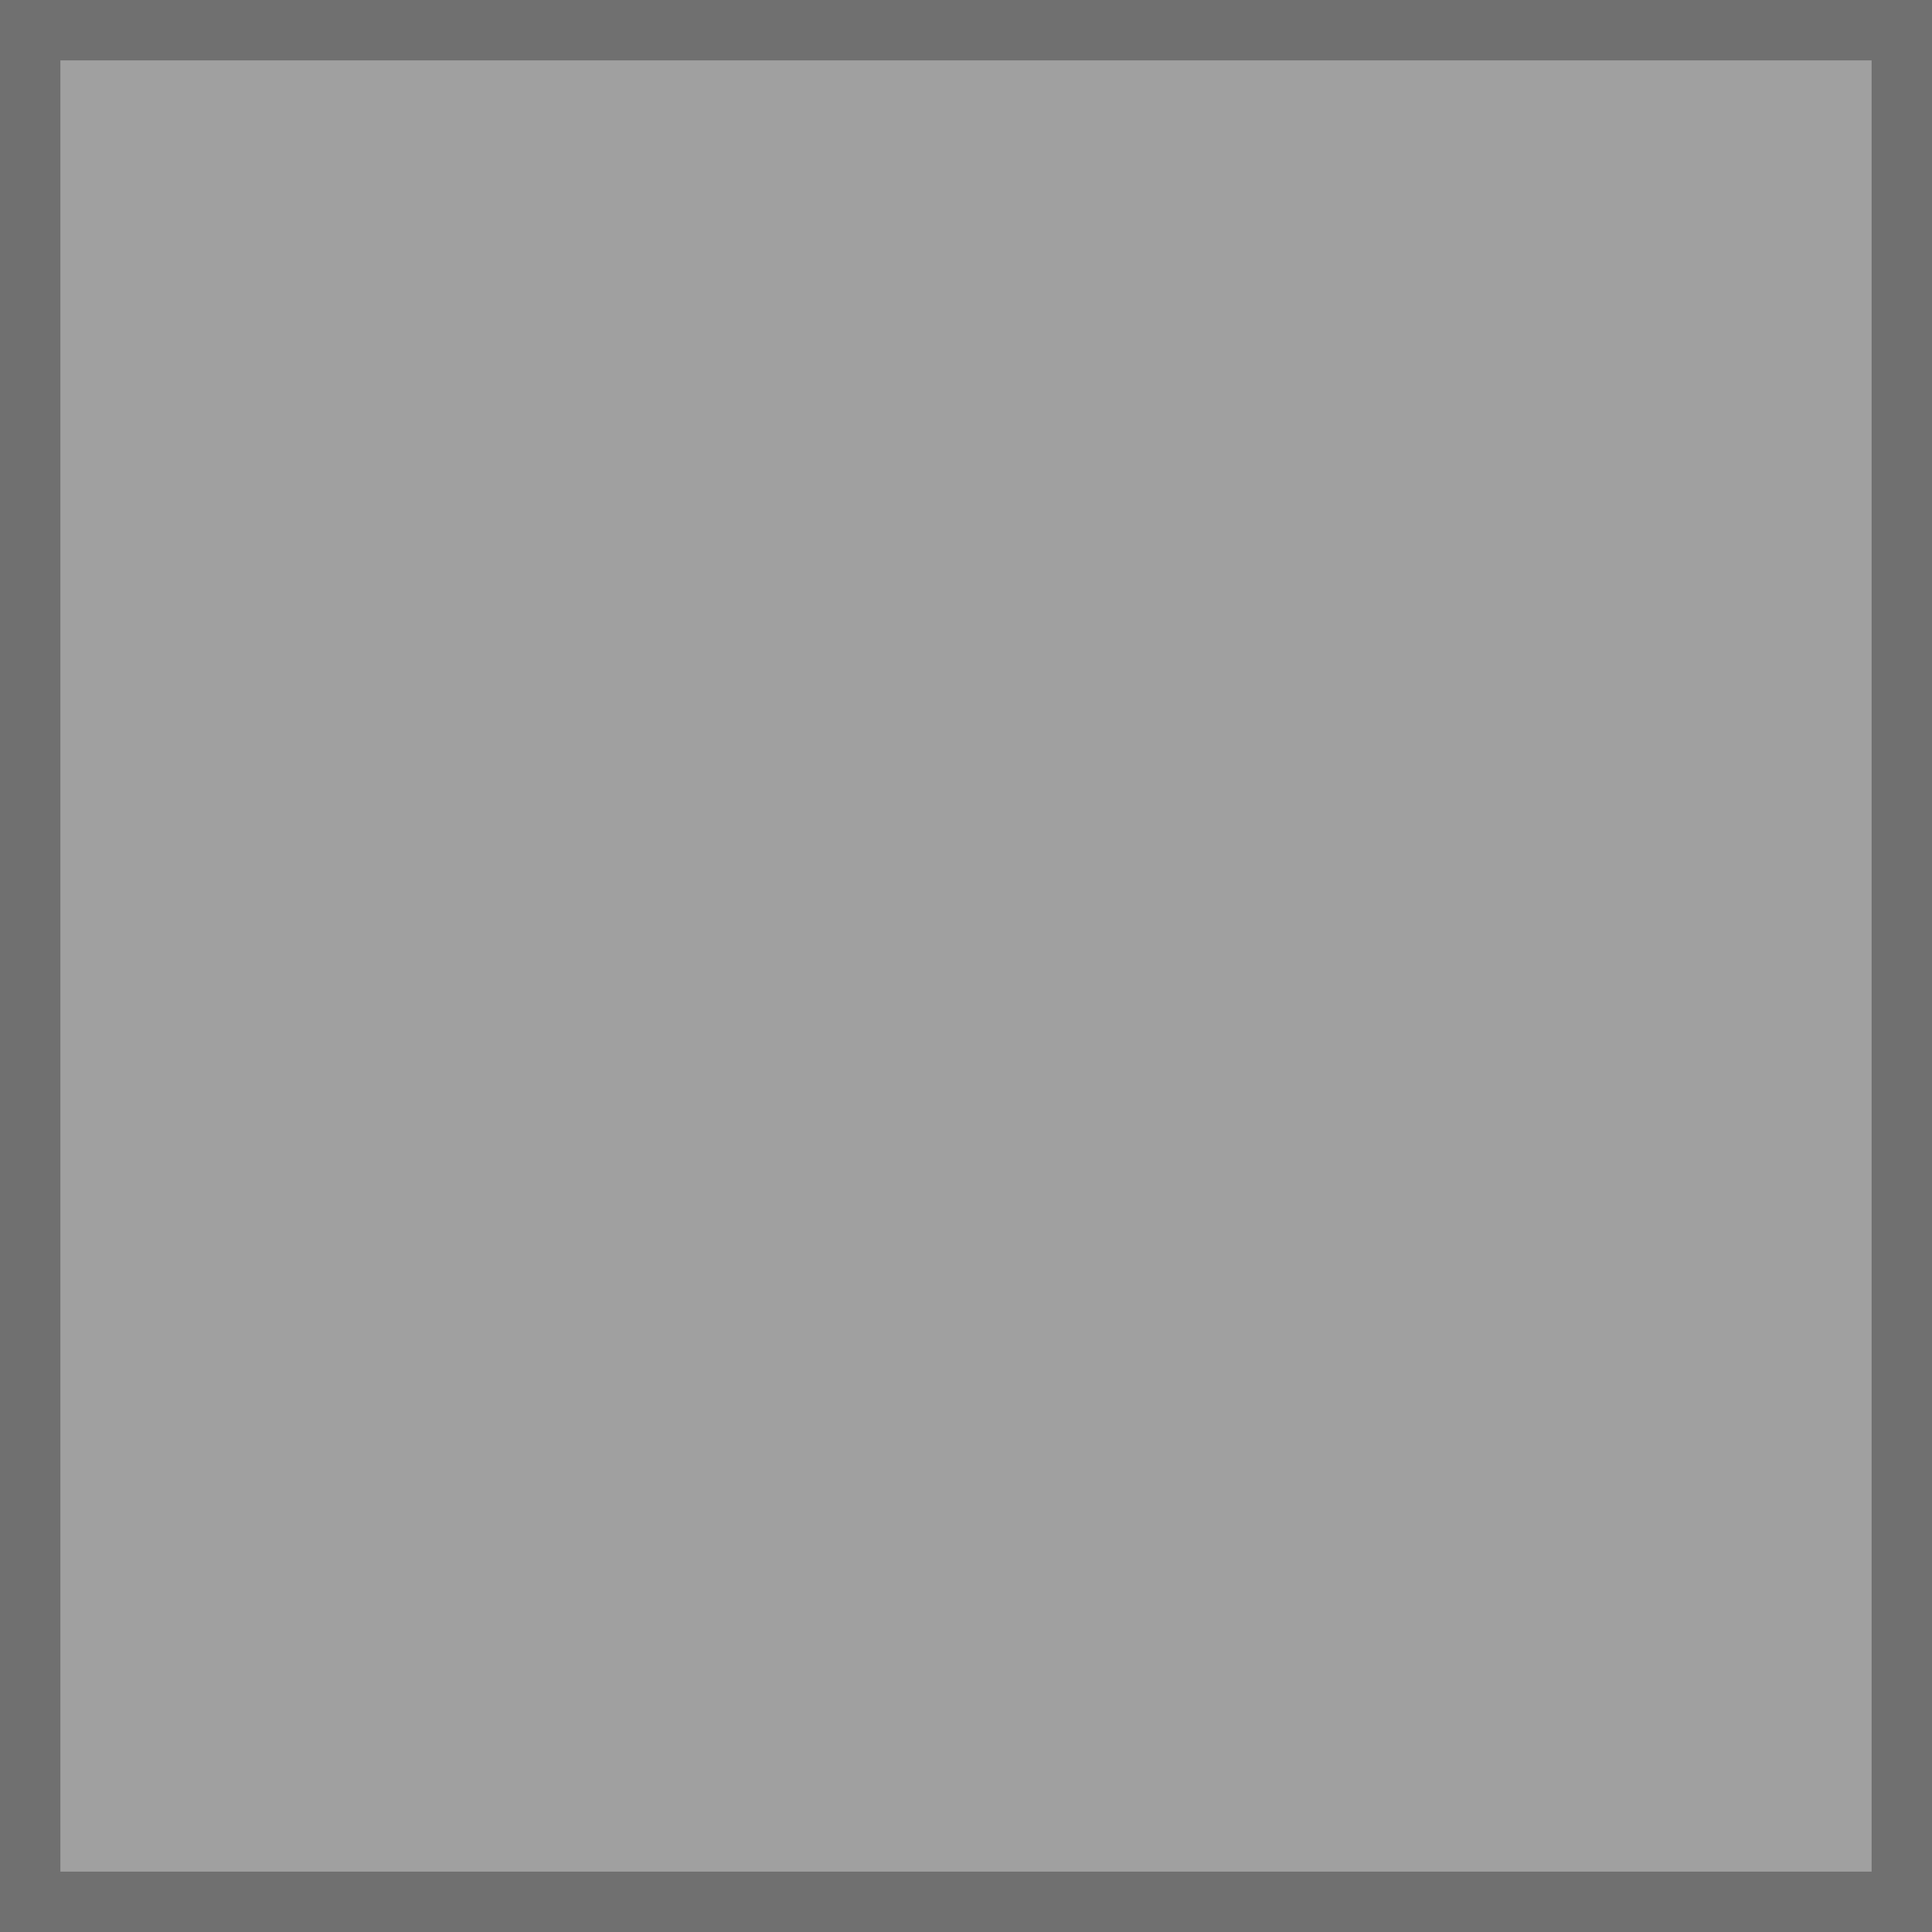
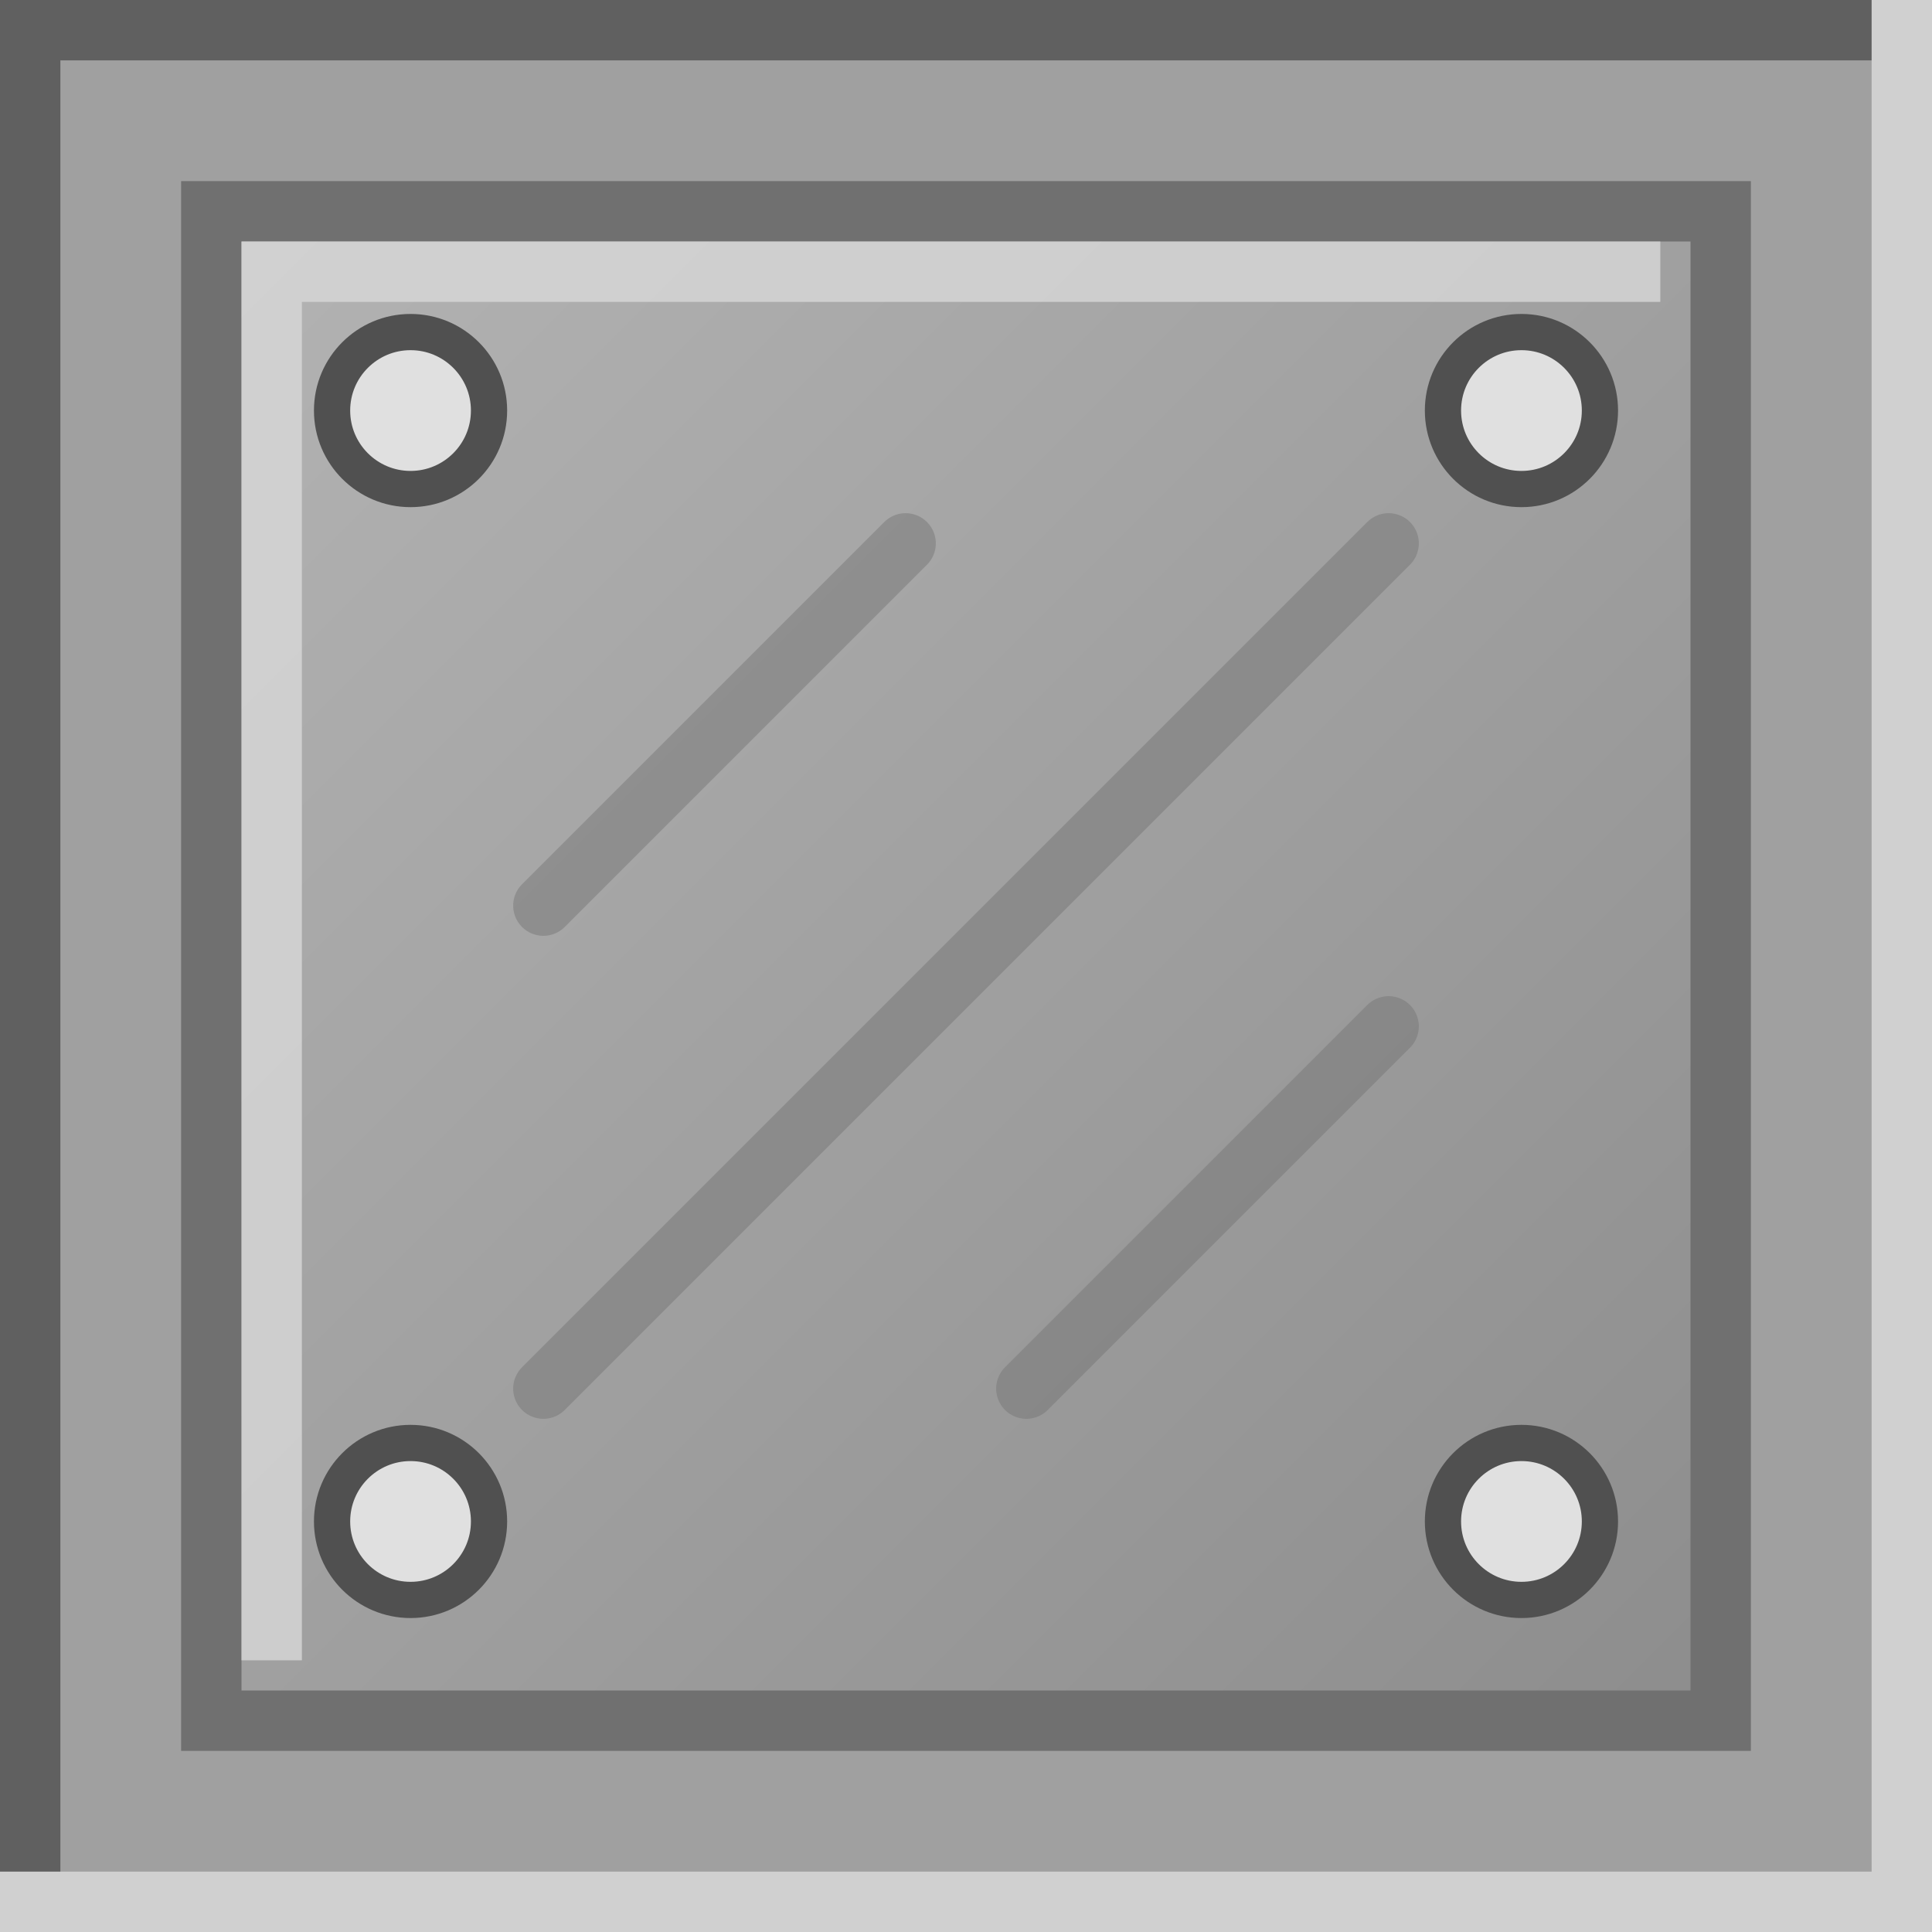
<svg xmlns="http://www.w3.org/2000/svg" viewBox="0 0 32 32">
+   <defs>
+     <linearGradient id="plate" x1="3" y1="3" x2="29" y2="29" gradientUnits="userSpaceOnUse">
+       <stop offset="0" stop-color="#b4b4b4" />
+       <stop offset="1" stop-color="#8c8c8c" />
+     </linearGradient>
+   </defs>
  <rect x="0" y="0" width="32" height="32" fill="#a0a0a0" />
-   <rect x="0.5" y="0.5" width="31" height="31" fill="none" stroke="#707070" stroke-width="1" />
+   <path d="M0.5 32 V0.5 H32" fill="none" stroke="#606060" stroke-width="1" />
+   <path d="M31.5 0 V31.5 H0" fill="none" stroke="#d0d0d0" stroke-width="1" />
+   <rect x="3.5" y="3.5" width="25" height="25" fill="url(#plate)" stroke="#707070" stroke-width="1" />
+   <path d="M4.5 27.5 V4.5 H27.5" fill="none" stroke="#d8d8d8" stroke-width="1" opacity="0.8" />
+   <g stroke="#707070" stroke-width="1" opacity="0.45" stroke-linecap="round">
+     <line x1="9" y1="15" x2="15" y2="9" />
+     <line x1="9" y1="23" x2="23" y2="9" />
+     <line x1="17" y1="23" x2="23" y2="17" />
+   </g>
+   <g fill="#e0e0e0" stroke="#505050" stroke-width="0.6">
+     <circle cx="6.8" cy="6.8" r="1.3" />
+     <circle cx="25.2" cy="6.8" r="1.3" />
+     <circle cx="6.8" cy="25.2" r="1.3" />
+     <circle cx="25.2" cy="25.2" r="1.3" />
+   </g>
</svg>
